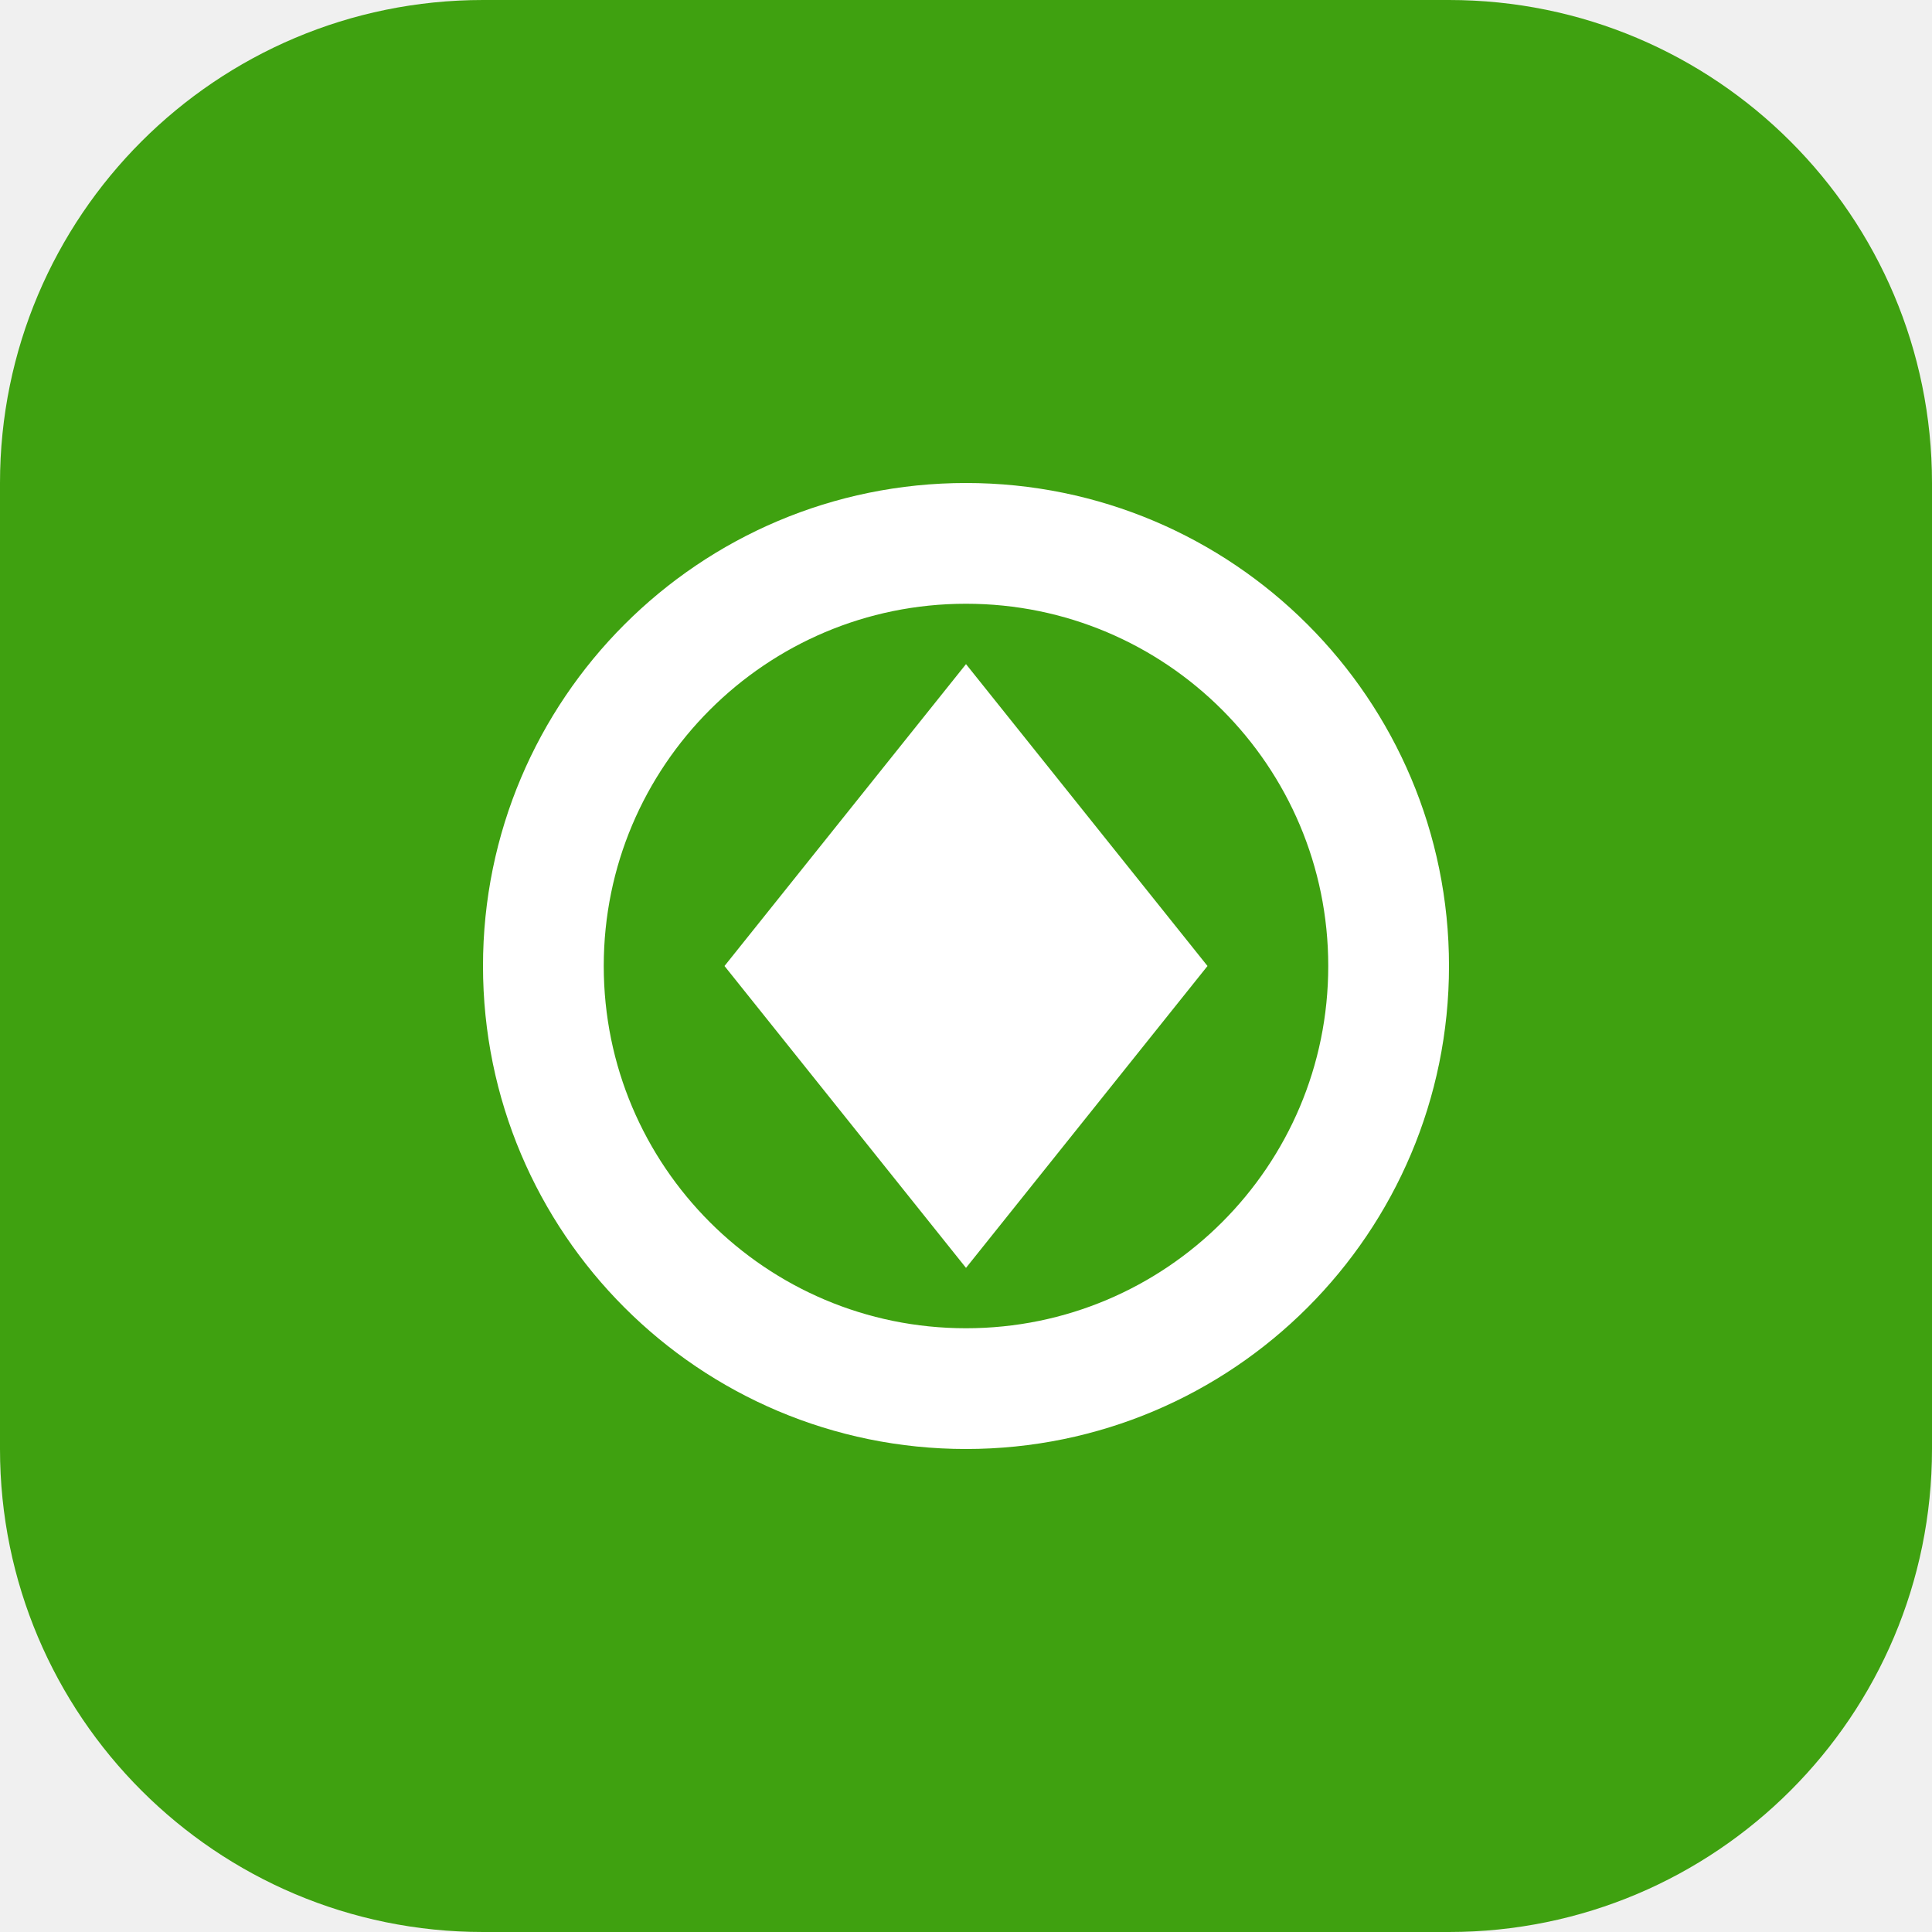
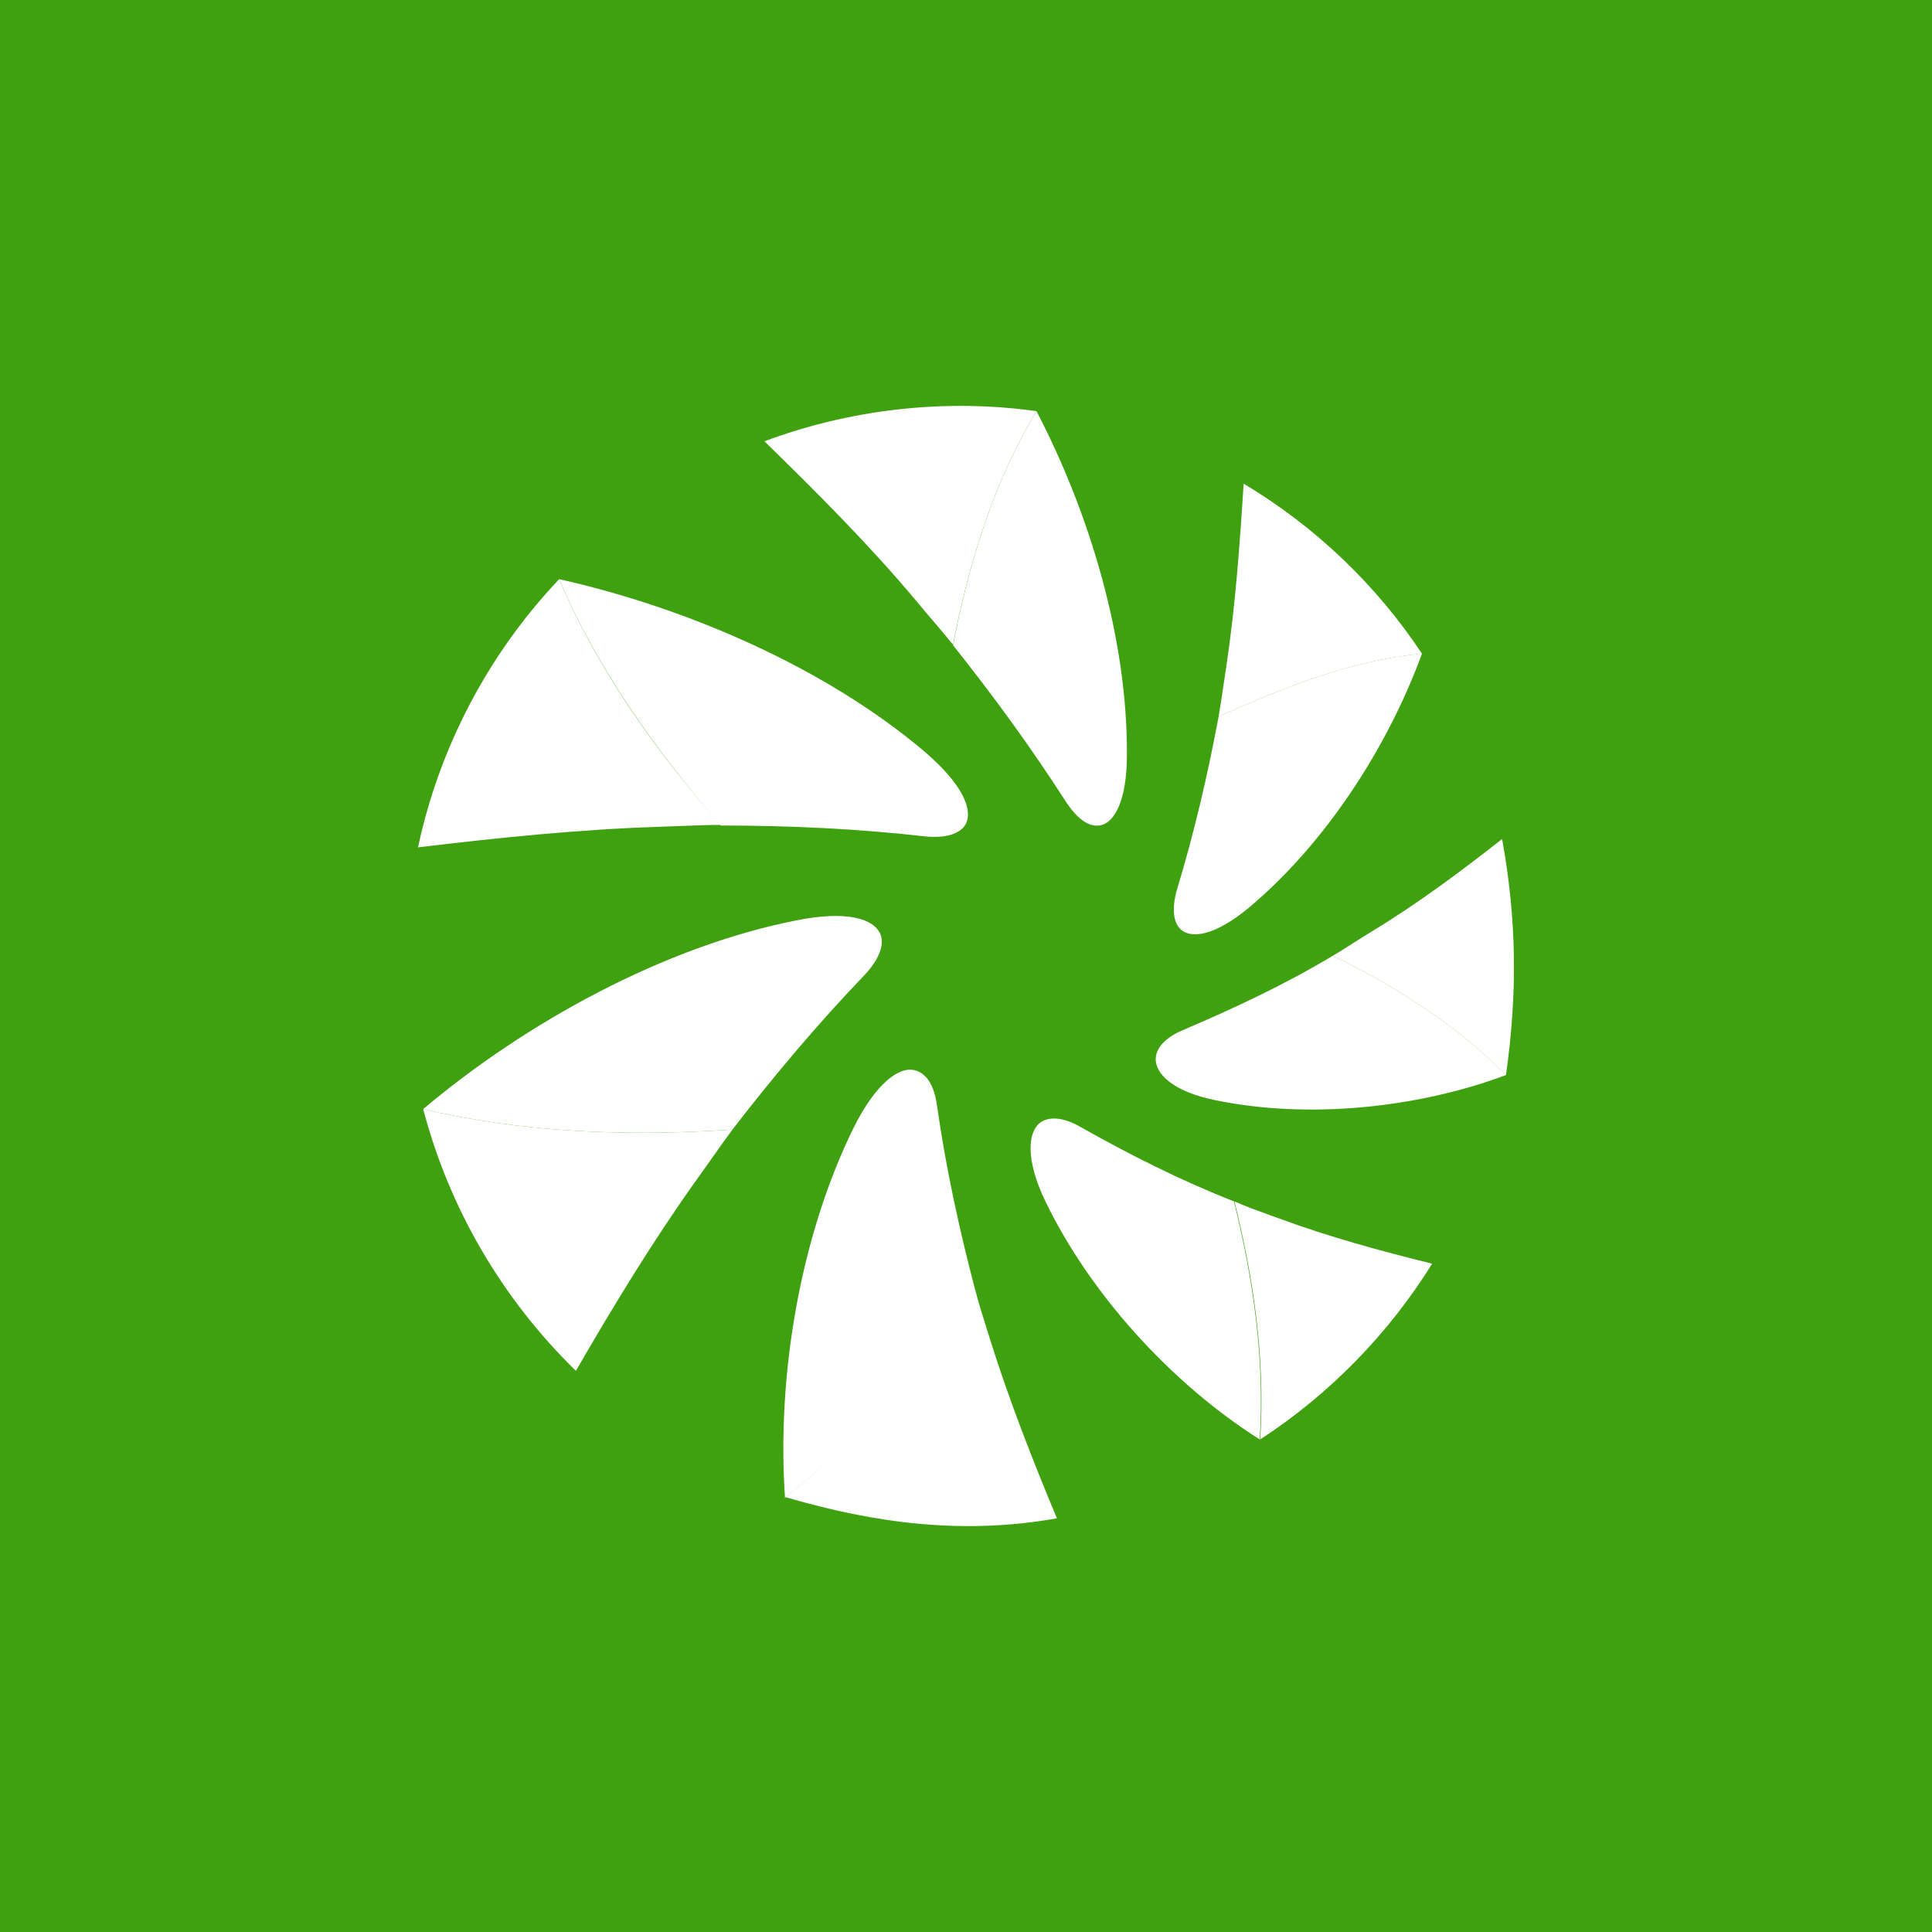
- <svg xmlns="http://www.w3.org/2000/svg" viewBox="0 0 64 64" fill="none">
-   <rect width="64" height="64" rx="16" fill="#3FA110" />
-   <circle cx="32" cy="32" r="14" stroke="#FFFFFF" stroke-width="4" />
-   <path d="M24 32L32 22L40 32L32 42L24 32Z" fill="#FFFFFF" />
+ <svg xmlns="http://www.w3.org/2000/svg" width="100%" height="100%" viewBox="0 0 100.031 100.031" version="1.1" id="svg1">
+   <rect style="fill:#3fa110;fill-opacity:1" id="rect1" width="100.031" height="100.031" x="0" y="0" />
+   <g transform="translate(21.6432,20.9196) scale(0.49315)">
+     <path d="m87.156 52.94c-3.435 2.829-5.994 3.3-7.139 2.155-0.741-0.741-0.875-2.222-0.337-4.108 1.818-5.994 3.232-12.056 4.377-18.184 6.87-3.031 13.739-5.859 21.35-6.6-3.569 9.765-10.102 19.935-18.251 26.737zm-3.502 20.137c-4.31-0.875-6.331-2.761-6.196-4.445 0.067-1.077 1.077-2.155 2.829-2.896 5.388-2.29 10.709-4.782 15.759-7.813 6.668 3.233 13.066 7.341 18.184 12.527-9.361 3.502-20.878 4.647-30.576 2.627zm-17.78 10.641c-2.088-4.31-1.886-7.273-0.539-8.284 0.943-0.673 2.425-0.539 4.108 0.404 5.253 2.963 10.574 5.657 16.231 7.88v0.067c2.02 8.082 3.233 16.568 2.694 24.919-9.361-5.927-17.847-15.355-22.494-24.987zm-20.137-7.745c2.357-4.715 4.849-6.533 6.533-5.994 1.145 0.337 1.953 1.616 2.222 3.704 0.943 6.6 2.357 13.066 4.041 19.464-5.859 7.88-12.123 15.49-20.003 21.686-0.875-12.729 1.549-27.344 7.207-38.86zm-6.062-21.754c5.321-1.078 8.217-0.202 8.89 1.482 0.404 1.077-0.135 2.559-1.616 4.176-4.984 5.186-9.564 10.641-13.941 16.298h-0.067c-10.708 0.741-21.888 0.337-32.395-2.155 10.708-9.025 25.188-17.039 39.13-19.8zm13.604-17.645c3.974 3.434 5.051 6.129 4.176 7.61-0.606 0.943-2.02 1.414-4.176 1.212-7.139-0.808-14.278-1.145-21.484-1.145-6.802-7.813-12.998-16.501-16.972-25.862 13.537 3.031 28.084 9.361 38.456 18.184zm21.148 0.269c0 4.849-1.347 7.274-2.963 7.409-1.077 0.135-2.29-0.741-3.435-2.492-3.637-5.657-7.61-11.113-11.853-16.433 1.616-8.486 4.243-17.107 8.755-24.582 5.657 10.843 9.564 24.044 9.496 36.099z" style="fill:#ffffff" />
+     <path d="m56.172 25.261c1.616-8.419 4.243-17.039 8.755-24.515-9.631-1.347-19.531-0.202-28.556 3.165 5.523 5.388 10.978 10.843 15.894 16.703 0.574 0.695 1.189 1.417 1.796 2.13 0.746 0.876 1.479 1.738 2.111 2.518zm30.51-16.902c-0.404 6.465-0.875 12.864-1.818 19.194-0.112 0.702-0.224 1.462-0.337 2.222-0.157 1.064-0.314 2.128-0.471 3.032 6.869-3.031 13.739-5.859 21.349-6.6-4.782-7.206-11.18-13.335-18.723-17.847zm27.138 37.309c-4.378 3.435-8.89 6.802-13.672 9.698-0.609 0.366-1.246 0.773-1.88 1.177l-3.46e-4 3.46e-4c-0.766 0.489-1.527 0.976-2.228 1.381 6.668 3.232 13.066 7.341 18.184 12.527 1.212-8.553 1.145-16.231-0.404-24.784zm-23.51 39.802c5.253 1.953 10.709 3.435 16.163 4.782-4.512 7.274-10.708 13.672-18.049 18.454 0.539-8.351-0.673-16.837-2.694-24.919v-0.067c1.118 0.503 2.515 1.007 3.806 1.472l6.92e-4 3.46e-4h3.46e-4c0.263 0.095 0.522 0.188 0.773 0.279zm-23.231 31.519c-2.559-6.129-4.984-12.325-6.937-18.521-0.14-0.455-0.288-0.927-0.44-1.406v-1e-3l-3.45e-4 -3.45e-4v-3.46e-4c-0.431-1.366-0.877-2.784-1.176-3.98-5.859 7.88-12.123 15.49-19.935 21.686 9.429 2.761 18.656 3.973 28.488 2.222zm-37.775-35.624c-4.58 6.398-8.755 13.268-12.729 20.137-7.812-7.611-13.335-17.174-16.029-27.478 10.506 2.492 21.686 2.896 32.395 2.155h0.067c-0.687 0.929-1.447 2.005-2.206 3.079l-5.53e-4 1e-3 -6.57e-4 6.92e-4c-0.506 0.716-1.012 1.432-1.497 2.105zm-29.303-34.823c8.419-1.01 16.905-1.886 25.256-2.155 0.707-0.022 1.45-0.051 2.195-0.081h5.19e-4c1.529-0.061 3.07-0.121 4.337-0.121-6.87-7.745-12.998-16.433-16.972-25.794-7.476 7.88-12.594 17.713-14.817 28.152z" style="fill:#ffffff" />
+   </g>
</svg>
